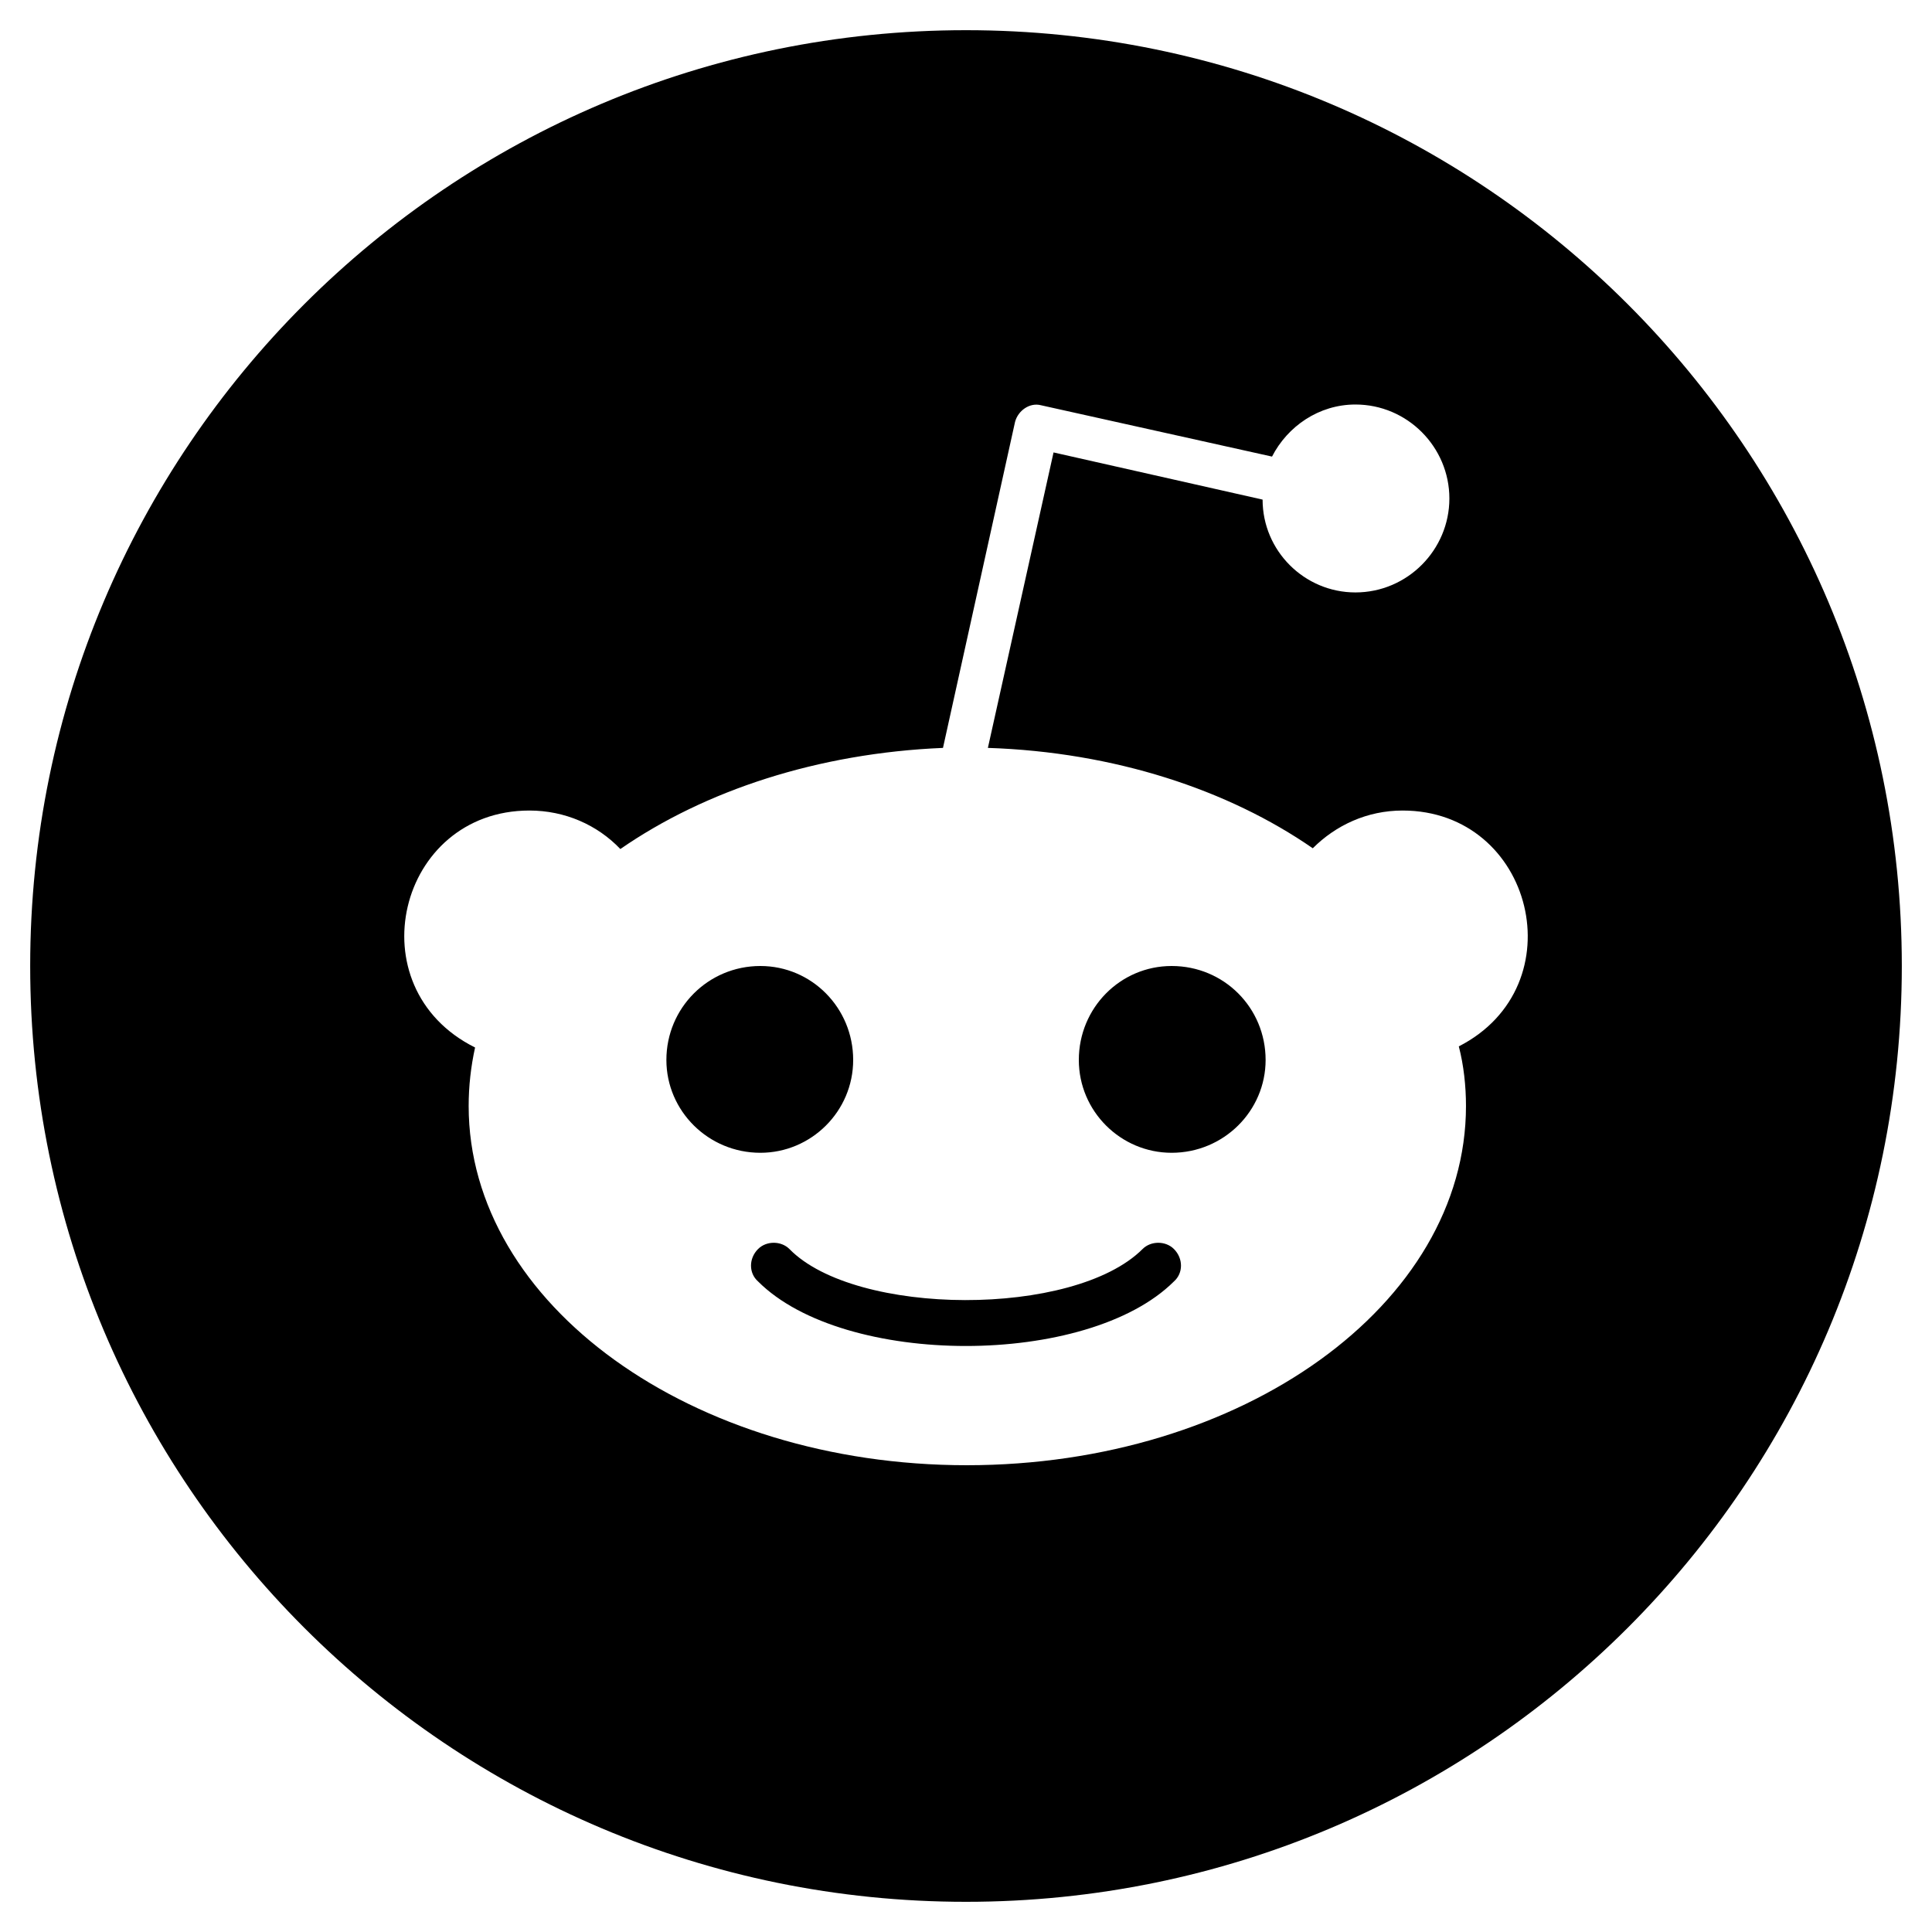
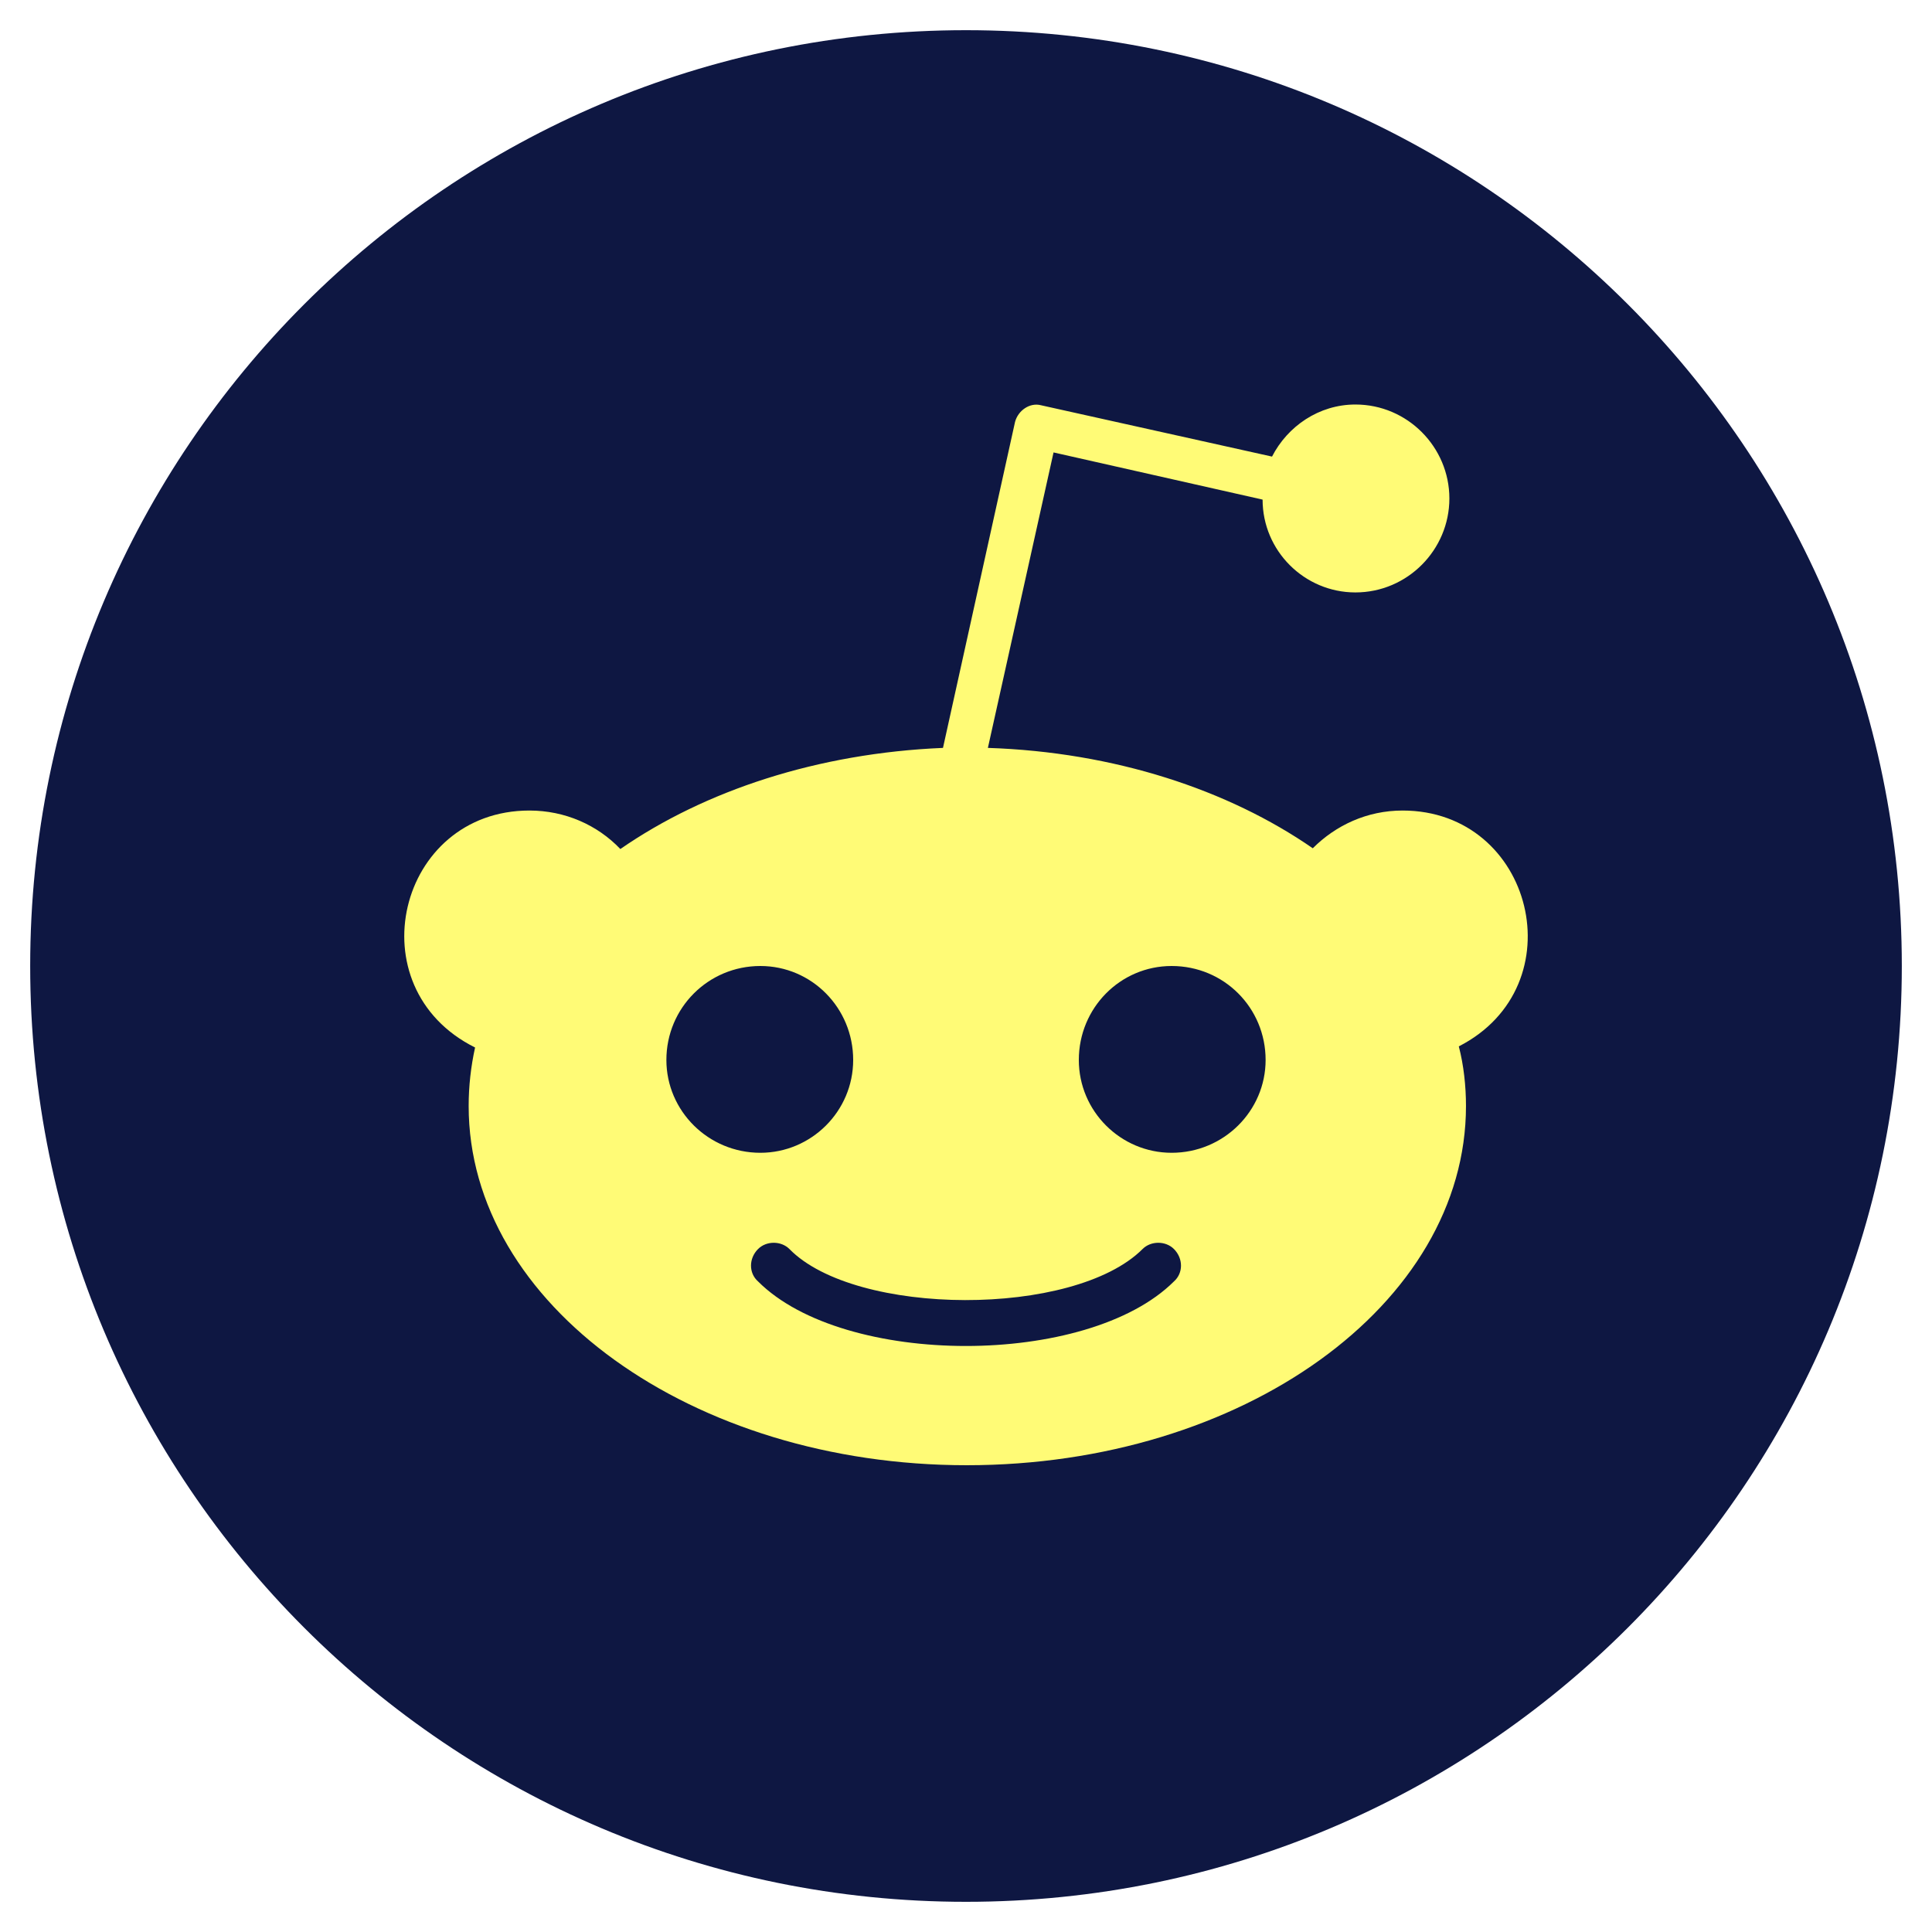
- <svg xmlns="http://www.w3.org/2000/svg" viewBox="0 0 512 512">
-   <path d="m201.5 305.5c-13.8 0-24.9-11.1-24.9-24.6 0-13.8 11.1-24.9 24.9-24.9 13.6 0 24.6 11.1 24.6 24.9 0 13.6-11.1 24.6-24.6 24.6zm302.5-49.5c0 137-111 248-248 248s-248-111-248-248 111-248 248-248 248 111 248 248zm-132.3-41.2c-9.4 0-17.7 3.9-23.8 10-22.4-15.5-52.6-25.5-86.1-26.6l17.4-78.3 55.4 12.5c0 13.6 11.1 24.6 24.6 24.6 13.8 0 24.9-11.3 24.9-24.9s-11.1-24.9-24.9-24.9c-9.7 0-18 5.8-22.1 13.8l-61.2-13.6c-3-.8-6.1 1.4-6.9 4.4l-19.1 86.4c-33.2 1.4-63.1 11.3-85.5 26.8-6.1-6.4-14.7-10.2-24.1-10.2-34.9 0-46.3 46.9-14.4 62.8-1.1 5-1.7 10.2-1.7 15.5 0 52.6 59.2 95.2 132 95.2 73.1 0 132.3-42.6 132.3-95.2 0-5.3-.6-10.8-1.9-15.8 31.3-16 19.8-62.5-14.9-62.5zm-68.9 116.2c-18.2 18.2-76.1 17.9-93.6 0-2.2-2.2-6.1-2.2-8.3 0-2.5 2.5-2.5 6.4 0 8.6 22.8 22.8 87.3 22.8 110.2 0 2.5-2.2 2.5-6.1 0-8.6-2.2-2.2-6.1-2.2-8.3 0zm7.7-75c-13.6 0-24.6 11.1-24.6 24.9 0 13.6 11.1 24.6 24.6 24.6 13.8 0 24.9-11.1 24.9-24.6 0-13.8-11-24.9-24.9-24.9z" />
+ <svg xmlns="http://www.w3.org/2000/svg" version="1.1" id="Layer_1" x="0px" y="0px" viewBox="0 0 512 512" style="enable-background:new 0 0 512 512;" xml:space="preserve">
+   <style type="text/css">
+ 	.st0{fill:#FFFB76;}
+ 	.st1{fill:#0E1742;}
+ </style>
+   <circle class="st0" cx="255" cy="246" r="194" />
+   <path class="st1" d="M201.5,305.5c-13.8,0-24.9-11.1-24.9-24.6c0-13.8,11.1-24.9,24.9-24.9c13.6,0,24.6,11.1,24.6,24.9  C226.1,294.5,215,305.5,201.5,305.5z M504,256c0,137-111,248-248,248S8,393,8,256S119,8,256,8S504,119,504,256z M371.7,214.8  c-9.4,0-17.7,3.9-23.8,10c-22.4-15.5-52.6-25.5-86.1-26.6l17.4-78.3l55.4,12.5c0,13.6,11.1,24.6,24.6,24.6  c13.8,0,24.9-11.3,24.9-24.9s-11.1-24.9-24.9-24.9c-9.7,0-18,5.8-22.1,13.8l-61.2-13.6c-3-0.8-6.1,1.4-6.9,4.4l-19.1,86.4  c-33.2,1.4-63.1,11.3-85.5,26.8c-6.1-6.4-14.7-10.2-24.1-10.2c-34.9,0-46.3,46.9-14.4,62.8c-1.1,5-1.7,10.2-1.7,15.5  c0,52.6,59.2,95.2,132,95.2c73.1,0,132.3-42.6,132.3-95.2c0-5.3-0.6-10.8-1.9-15.8C417.9,261.3,406.4,214.8,371.7,214.8L371.7,214.8  z M302.8,331c-18.2,18.2-76.1,17.9-93.6,0c-2.2-2.2-6.1-2.2-8.3,0c-2.5,2.5-2.5,6.4,0,8.6c22.8,22.8,87.3,22.8,110.2,0  c2.5-2.2,2.5-6.1,0-8.6C308.9,328.8,305,328.8,302.8,331z M310.5,256c-13.6,0-24.6,11.1-24.6,24.9c0,13.6,11.1,24.6,24.6,24.6  c13.8,0,24.9-11.1,24.9-24.6C335.4,267.1,324.4,256,310.5,256z" />
</svg>
